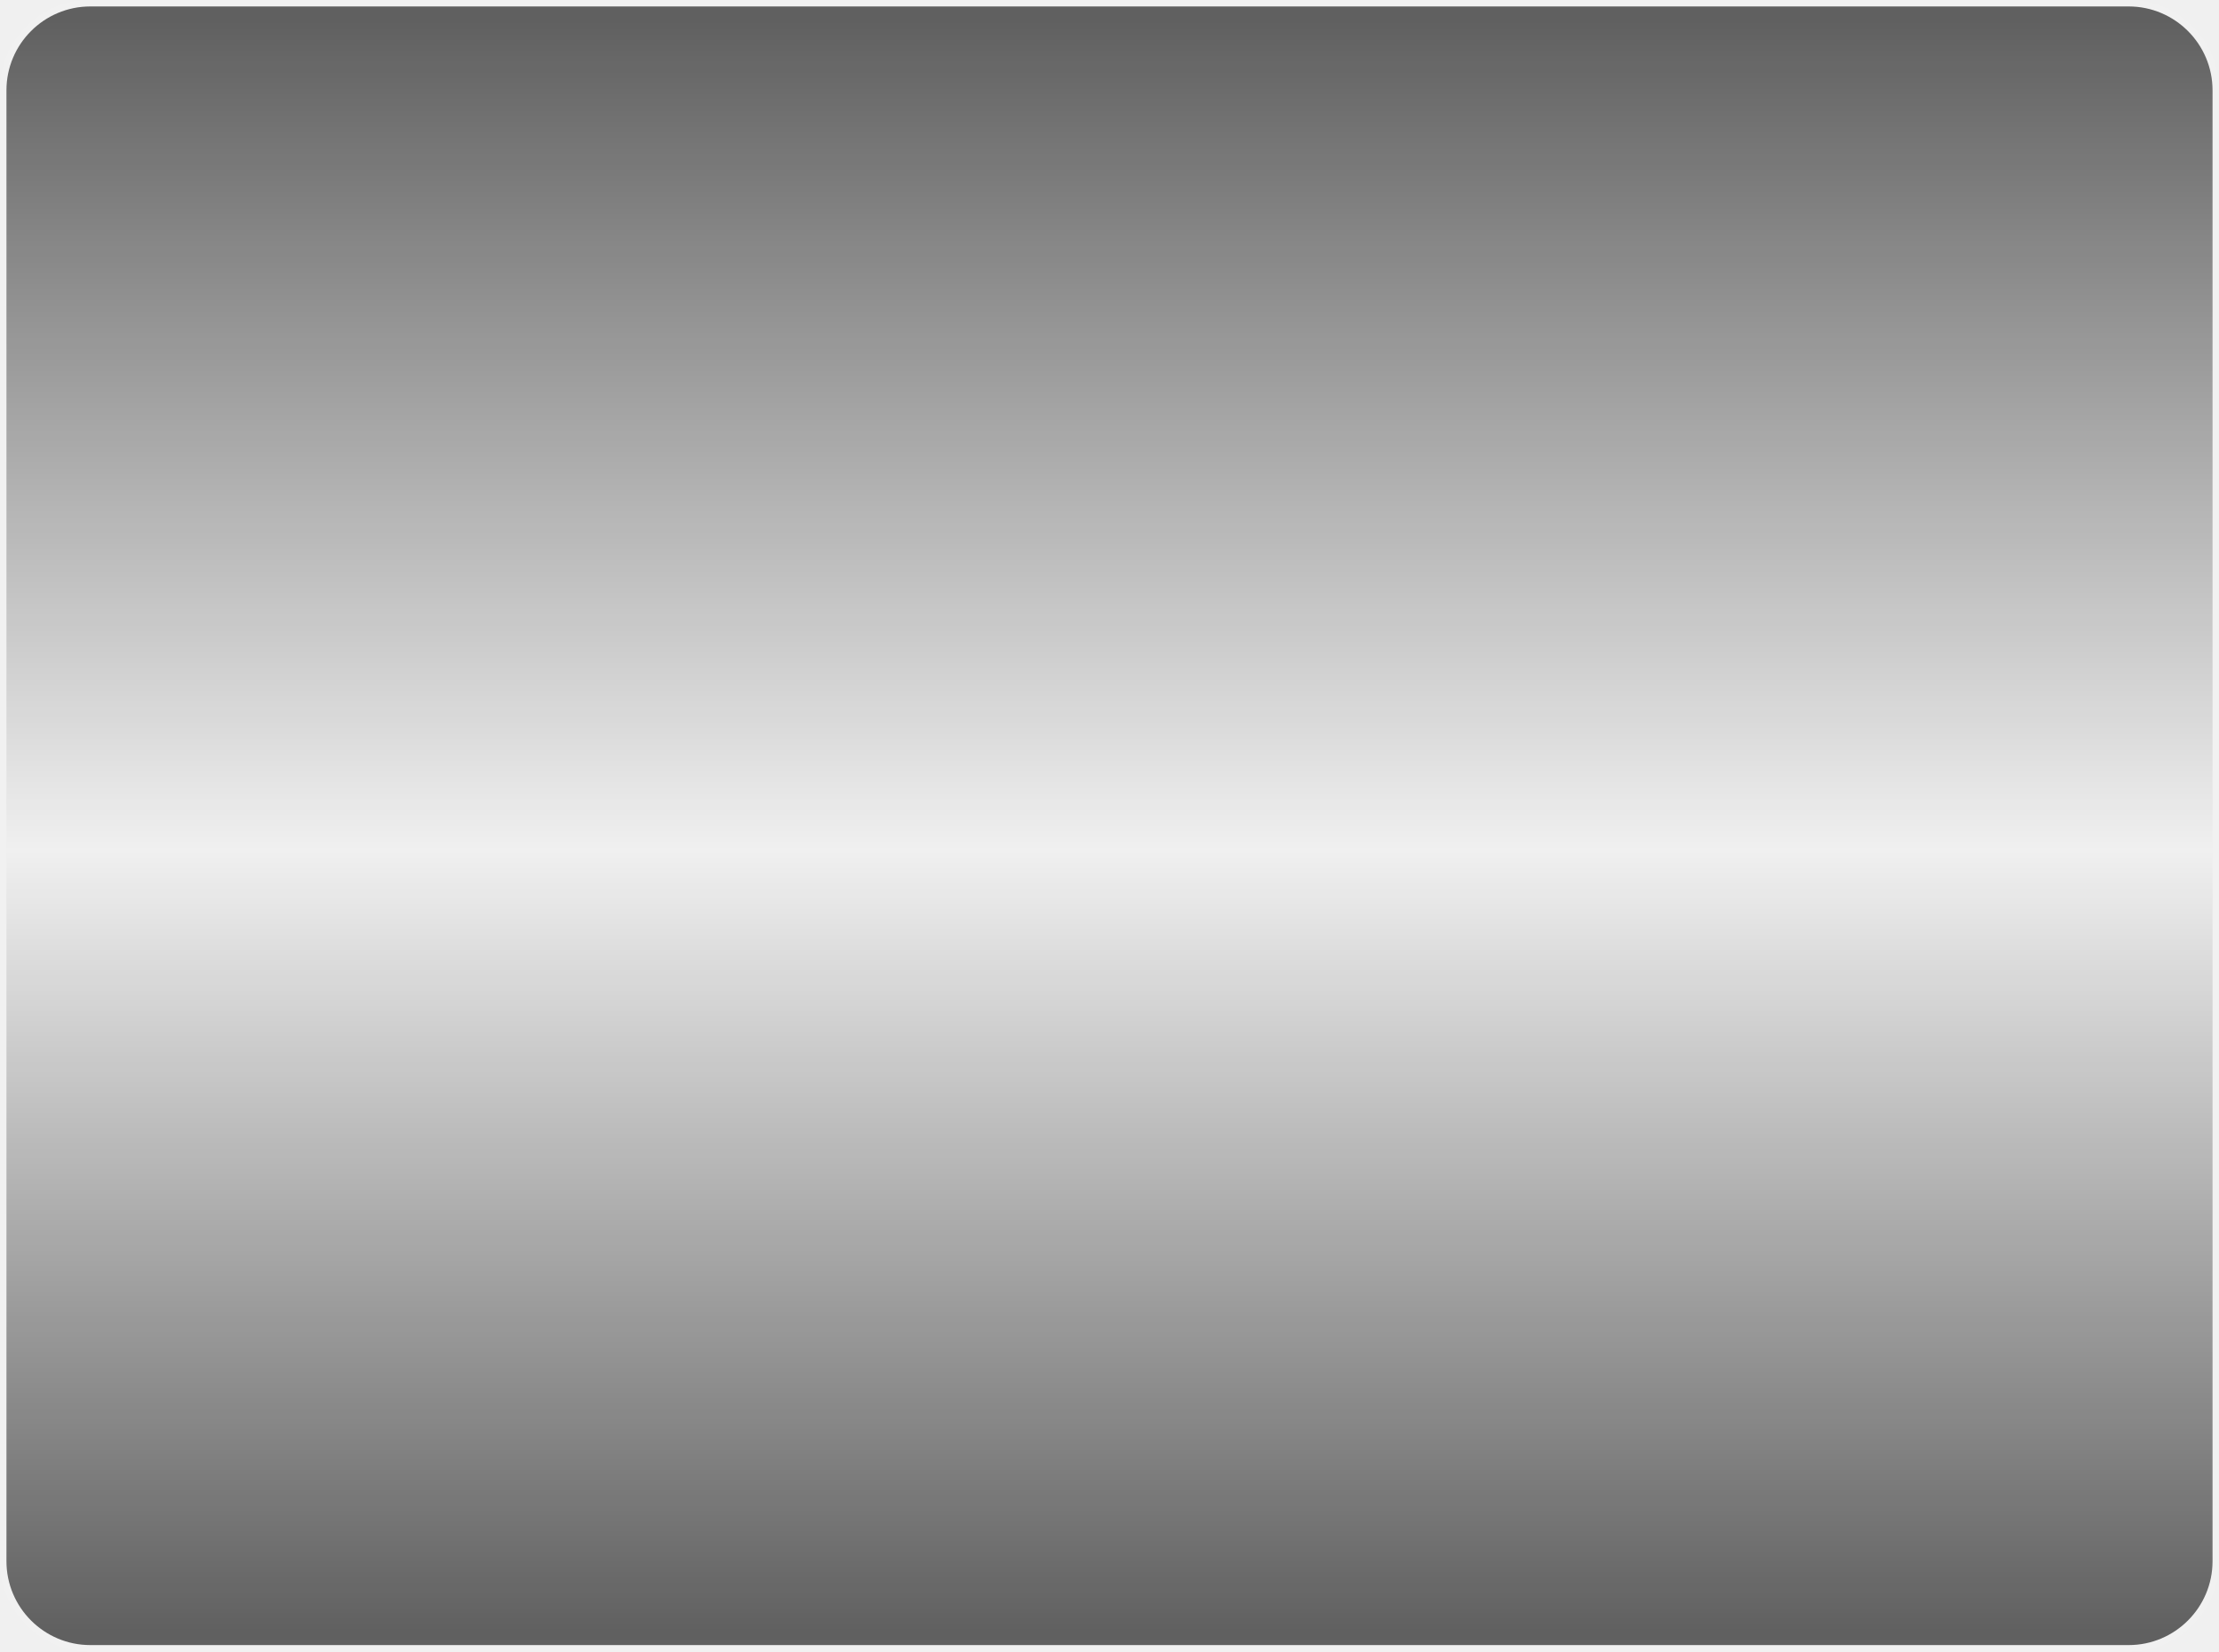
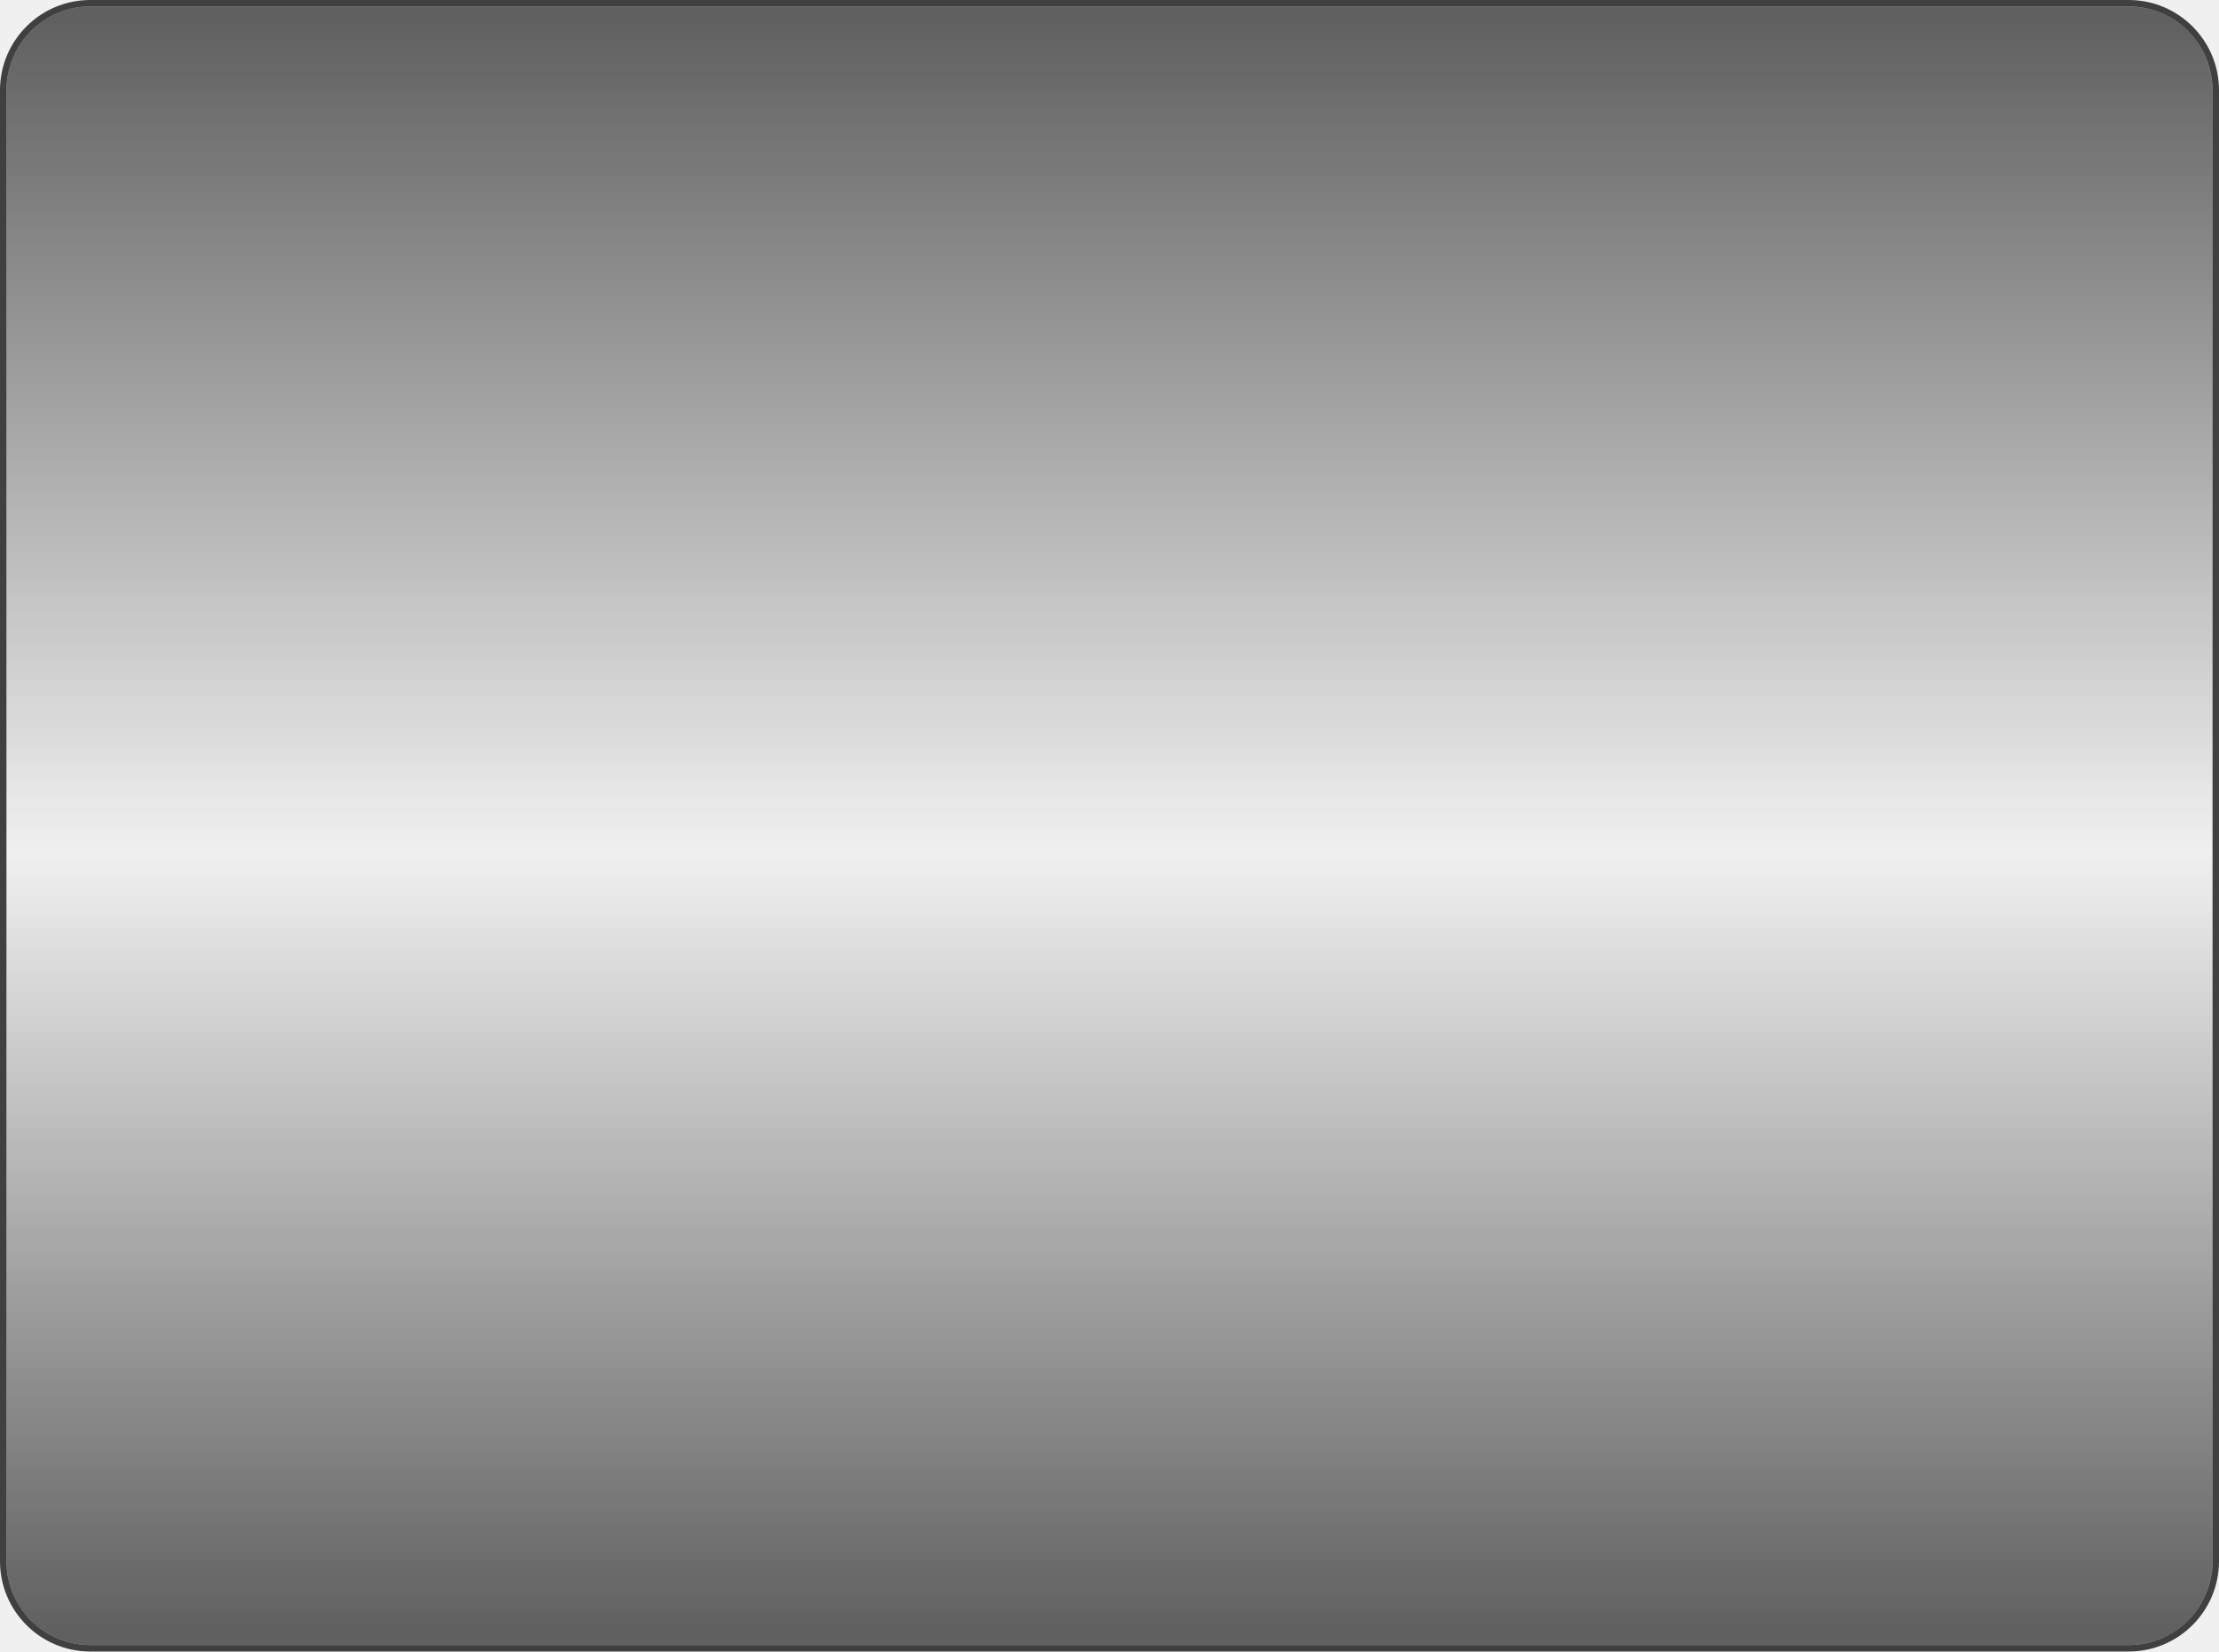
<svg xmlns="http://www.w3.org/2000/svg" baseProfile="tiny" height="256px" version="1.1" viewBox="0 0 344 256" width="344px" x="0px" y="0px">
-   <path d="M329.999,0H14C6.268,0,0,6.269,0,14v228c0,7.731,6.268,14,14,14h315.999  c7.732,0,14-6.269,14-14V14C343.999,6.269,337.731,0,329.999,0z M342.999,242c0,7.168-5.832,13-13,13H14c-7.168,0-13-5.832-13-13V14  C1,6.832,6.832,1,14,1h315.999c7.168,0,13,5.832,13,13V242z" fill="#FFFFFF" fill-opacity="0.1" stroke-opacity="0.1" />
+   <path d="M329.999,0H14C6.268,0,0,6.27,0,14v228c0,7.732,6.268,14,14,14h315.999c7.732,0,14-6.268,14-14V14  C343.999,6.27,337.731,0,329.999,0z M342.999,242c0,7.168-5.832,13-13,13H14c-7.168,0-13-5.832-13-13V14C1,6.832,6.832,1,14,1  h315.999c7.168,0,13,5.832,13,13V242z" fill="#404040" />
  <path d="M14,255c-7.168,0-13-5.832-13-13V14C1,6.832,6.832,1,14,1h315.999  c7.168,0,13,5.832,13,13v228c0,7.168-5.832,13-13,13H14z" fill="url(#SVGID_1_)" fill-opacity="0.6" stroke-opacity="0.6" />
  <defs>
    <linearGradient gradientUnits="userSpaceOnUse" id="SVGID_1_" x1="172" x2="172" y1="3.209" y2="252.88">
      <stop offset="0" style="stop-color:#000000" />
      <stop offset="0.073" style="stop-color:#000000;stop-opacity:0.859" />
      <stop offset="0.515" style="stop-color:#000000;stop-opacity:0" />
      <stop offset="0.931" style="stop-color:#000000;stop-opacity:0.859" />
      <stop offset="1" style="stop-color:#000000" />
    </linearGradient>
  </defs>
</svg>
